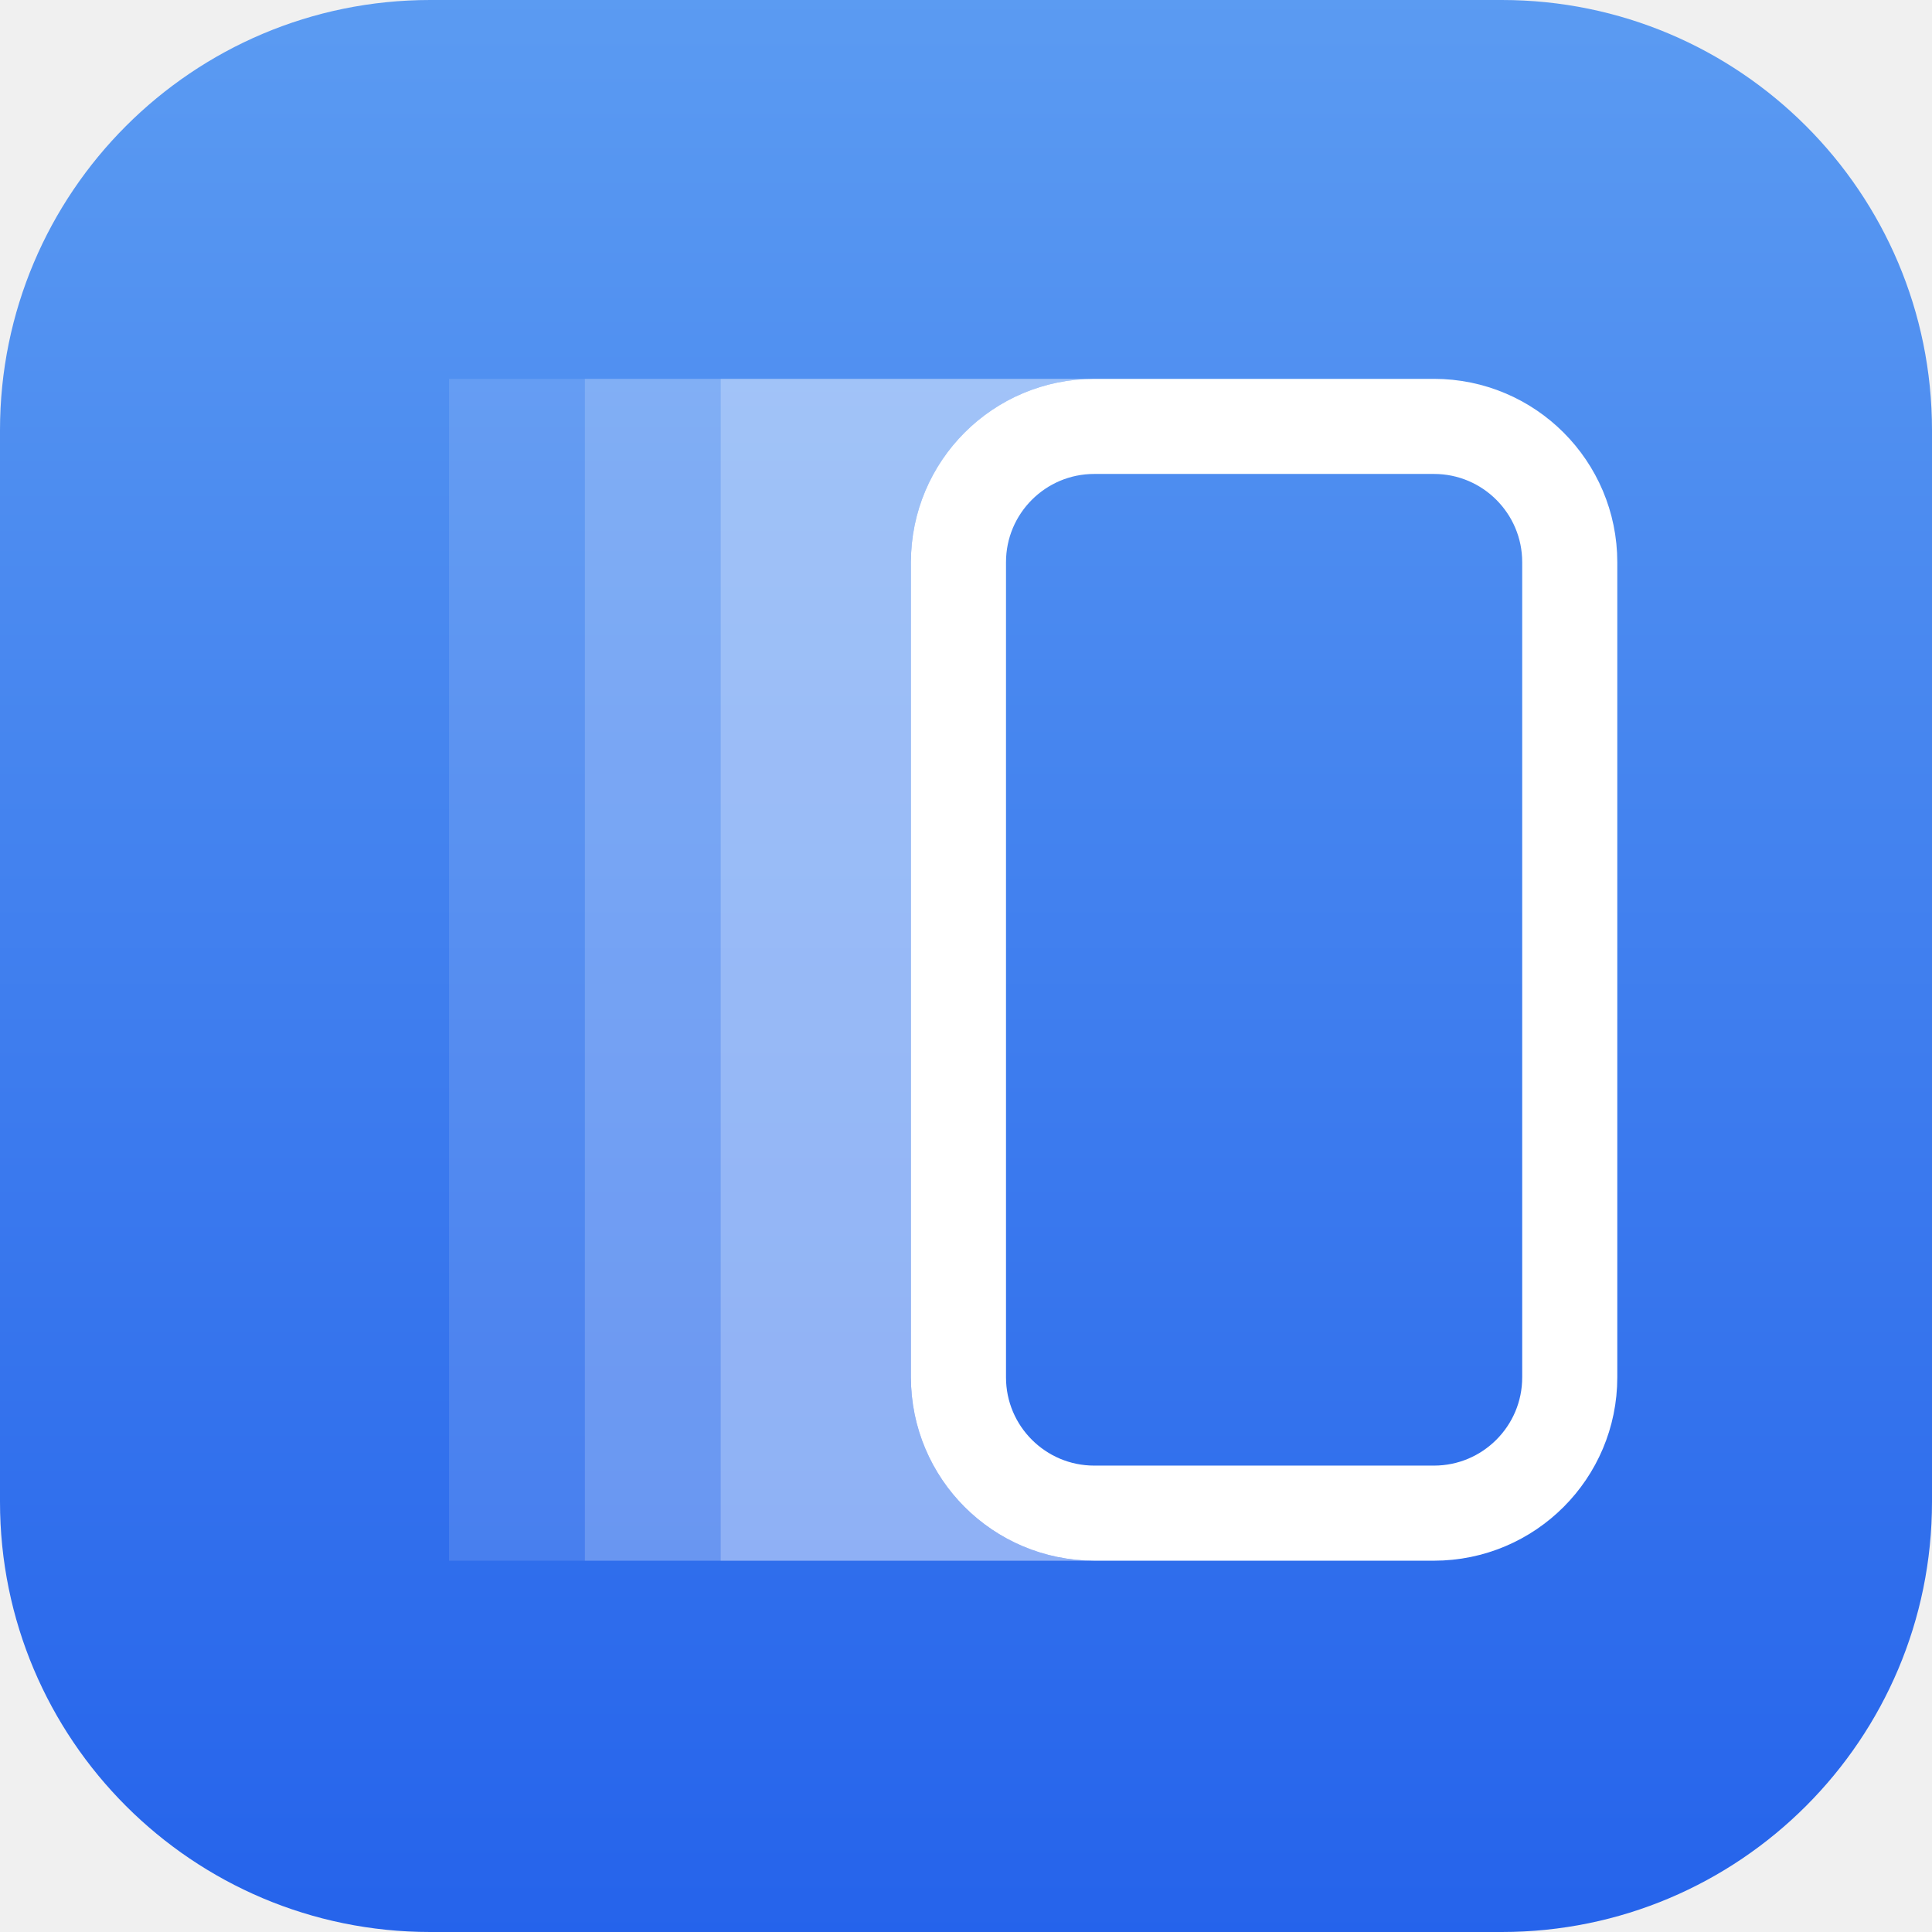
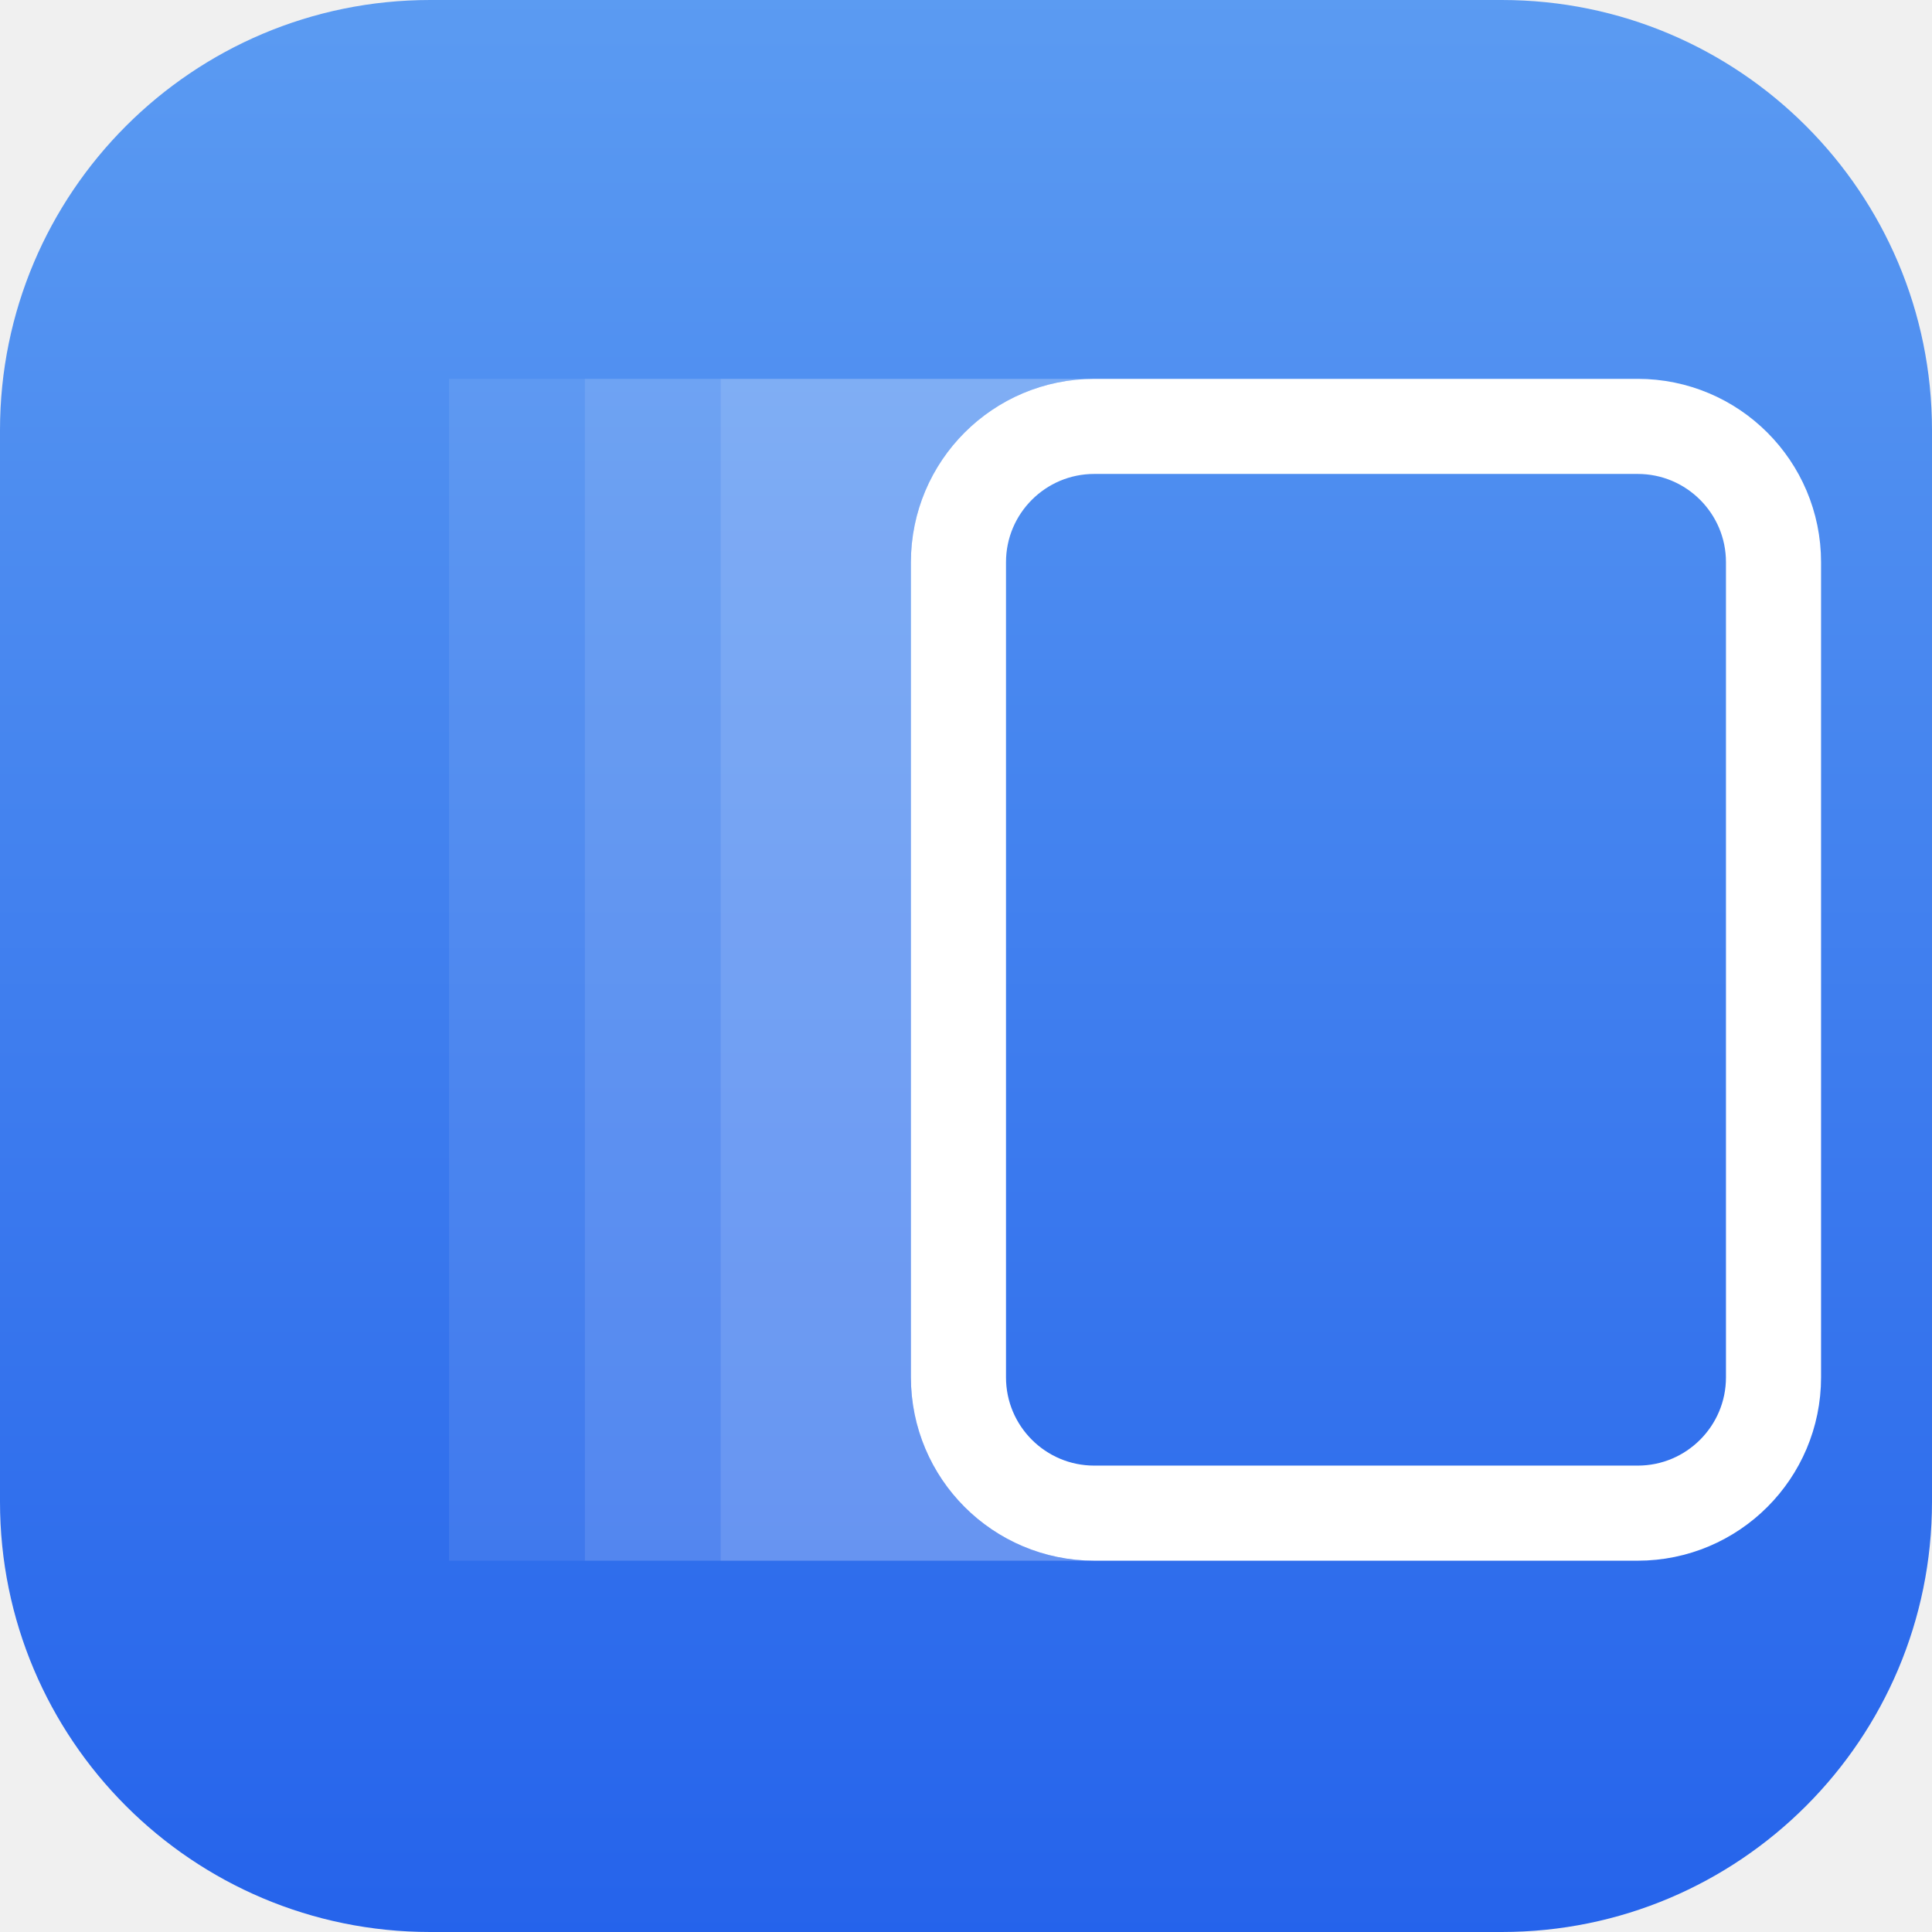
<svg xmlns="http://www.w3.org/2000/svg" width="1024" height="1024" viewBox="0 0 1024 1024">
  <defs>
    <linearGradient id="bg" x1="0" y1="0" x2="0" y2="1">
      <stop offset="0%" stop-color="#5B9BF2" />
      <stop offset="100%" stop-color="#2563EB" />
    </linearGradient>
  </defs>
  <rect width="1024" height="1024" rx="228" ry="228" fill="url(#bg)" />
  <g transform="translate(220, 190) scale(36)">
-     <path d="M 10,0.3 A 2.7,2.7 0 0,0 7.3,3 L 7.3,15 A 2.7,2.7 0 0,0 10,17.7 L 0.5,17.7 L 0.5,0.3 Z" fill="white" opacity="0.12" />
-     <path d="M 10,0.3 A 2.7,2.7 0 0,0 7.3,3 L 7.3,15 A 2.7,2.7 0 0,0 10,17.7 L 2.5,17.7 L 2.5,0.3 Z" fill="white" opacity="0.18" />
-     <path d="M 10,0.3 A 2.7,2.7 0 0,0 7.3,3 L 7.3,15 A 2.7,2.7 0 0,0 10,17.7 L 4.5,17.7 L 4.5,0.3 Z" fill="white" opacity="0.25" />
-     <rect x="8" y="1" width="9" height="16" rx="2" ry="2" stroke="white" stroke-width="1.4" fill="none" />
+     <path d="M 10,0.3 A 2.7,2.7 0 0,0 7.3,3 L 7.3,15 A 2.7,2.7 0 0,0 10,17.7 L 0.5,17.7 L 0.5,0.3 Z" fill="white" opacity="0.08" />
+     <path d="M 10,0.3 A 2.7,2.7 0 0,0 7.3,3 L 7.3,15 A 2.7,2.7 0 0,0 10,17.7 L 2.5,17.7 L 2.5,0.3 Z" fill="white" opacity="0.1" />
+     <path d="M 10,0.3 A 2.7,2.7 0 0,0 7.3,3 L 7.3,15 A 2.7,2.7 0 0,0 10,17.7 L 4.5,17.7 L 4.5,0.3 Z" fill="white" opacity="0.12" />
+     <rect x="8" y="1" width="12" height="16" rx="2" ry="2" stroke="white" stroke-width="1.4" fill="none" />
  </g>
</svg>
